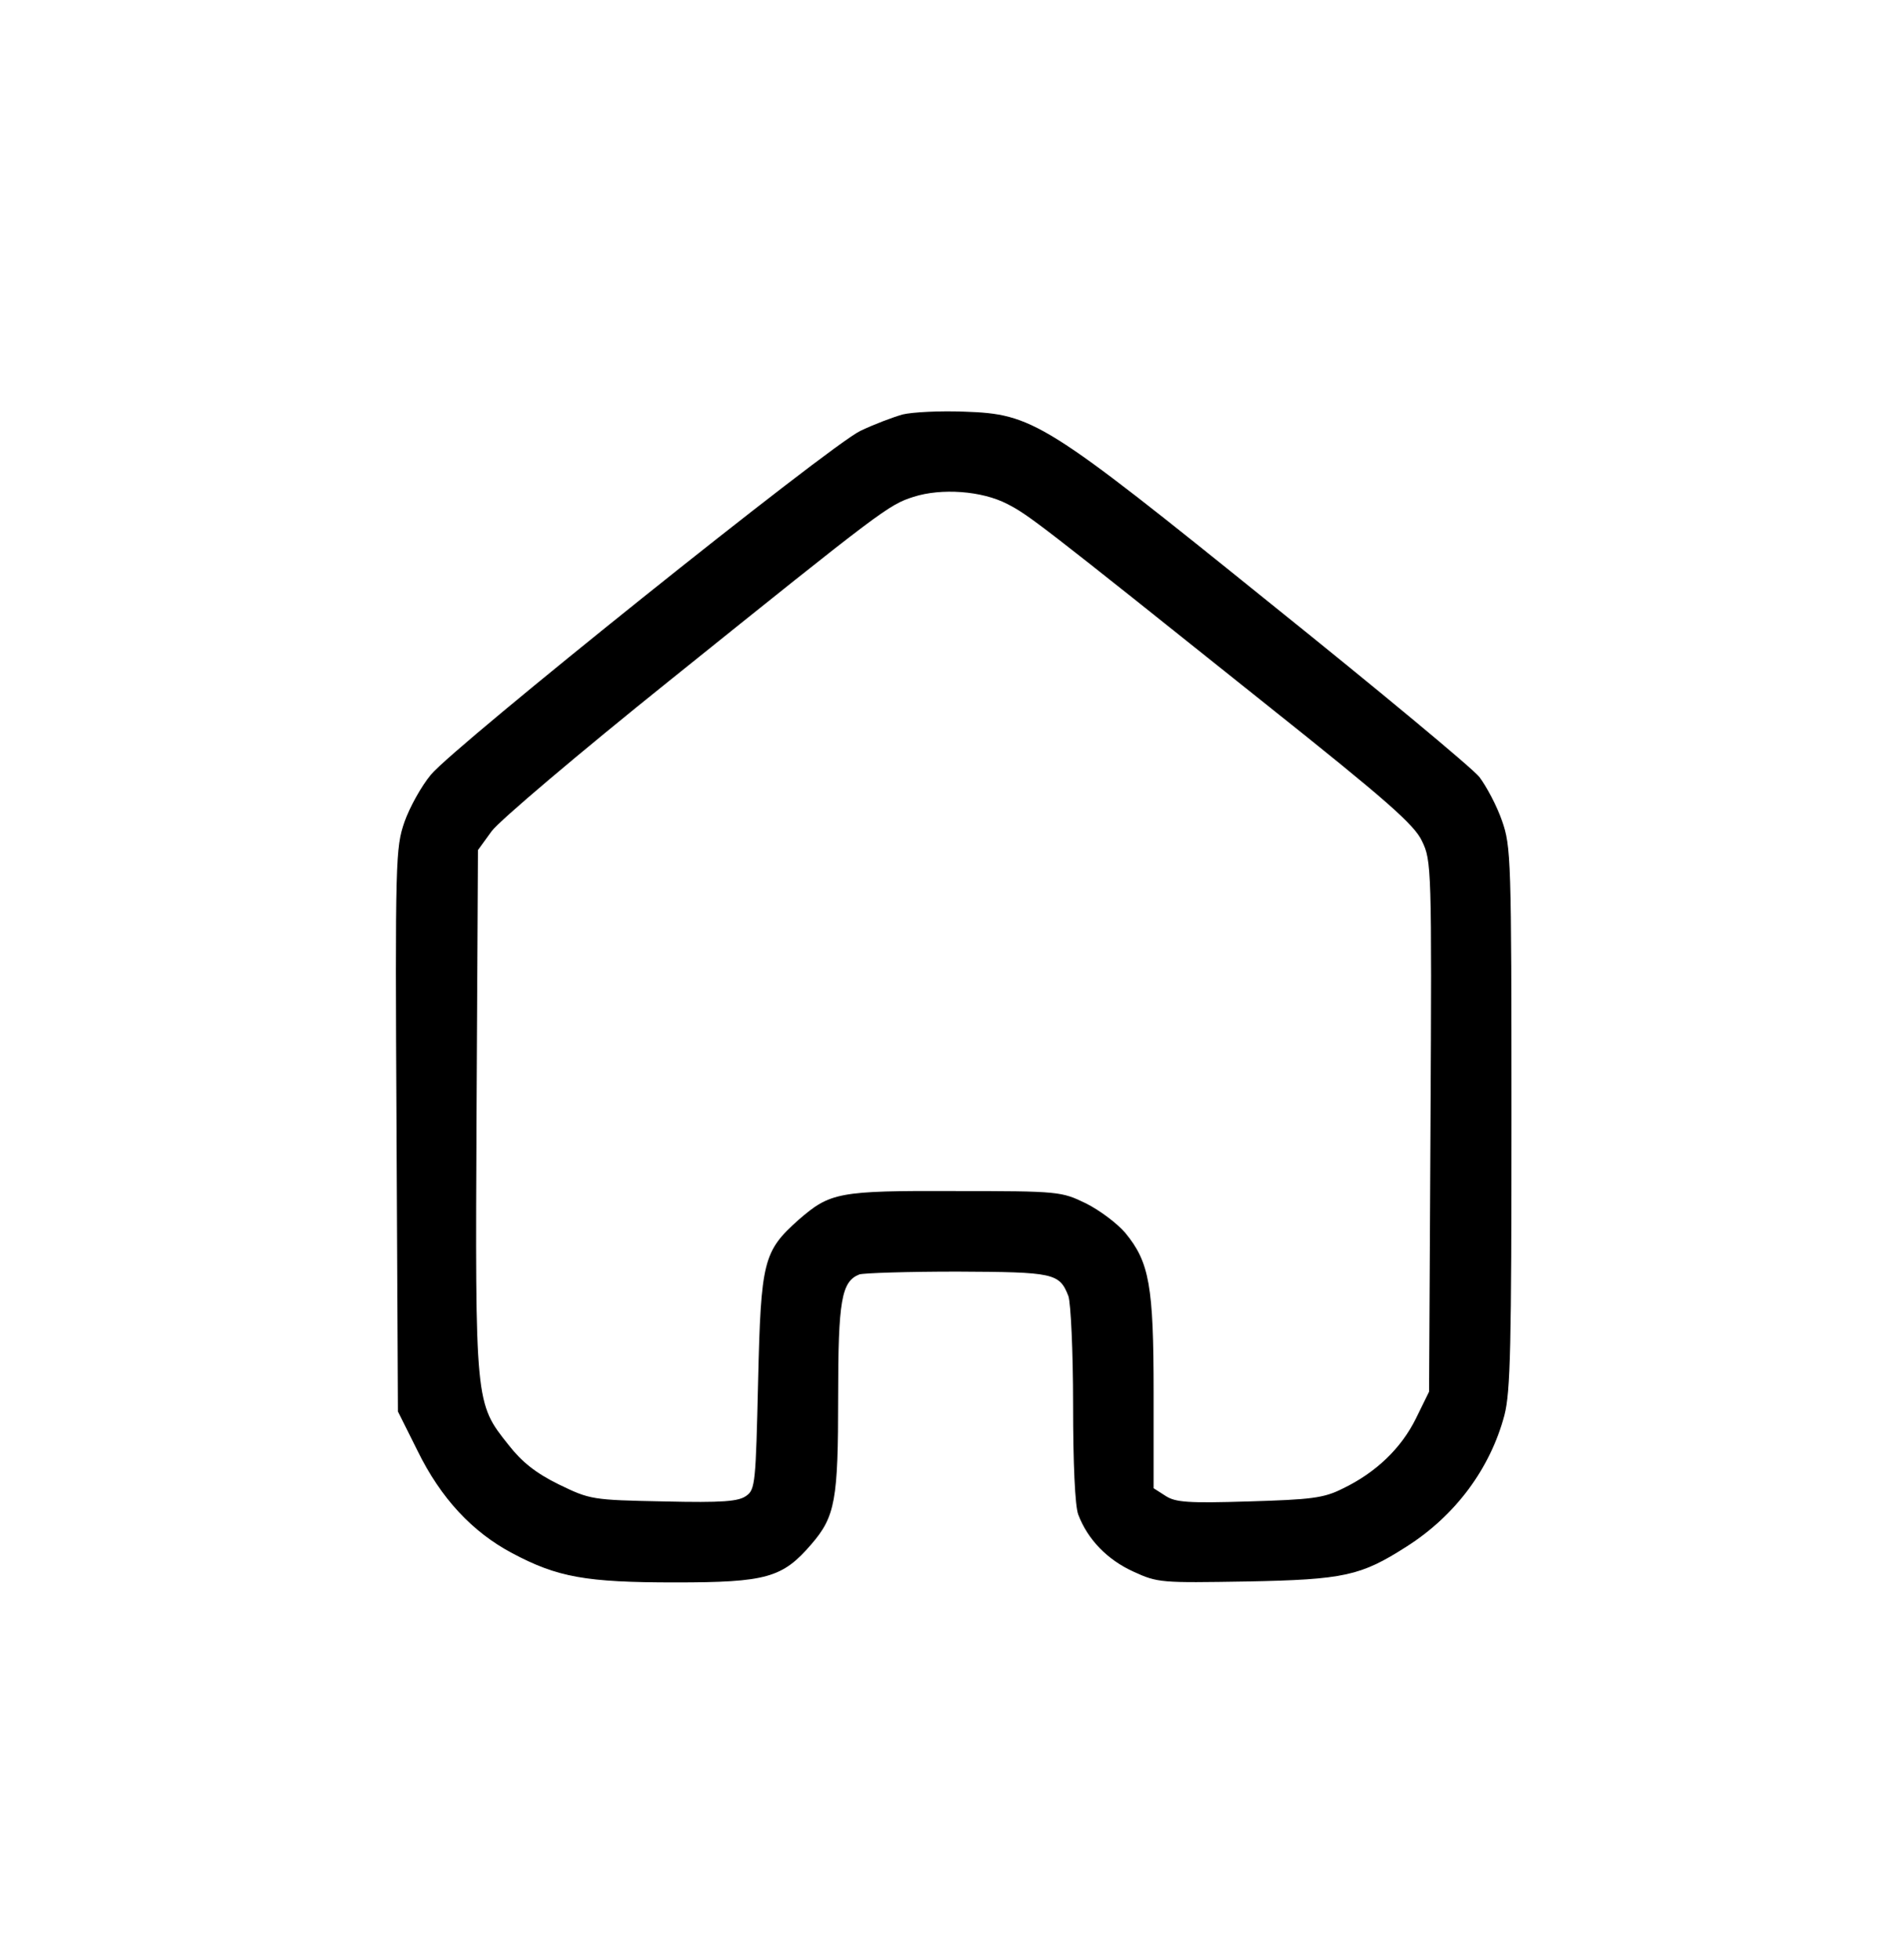
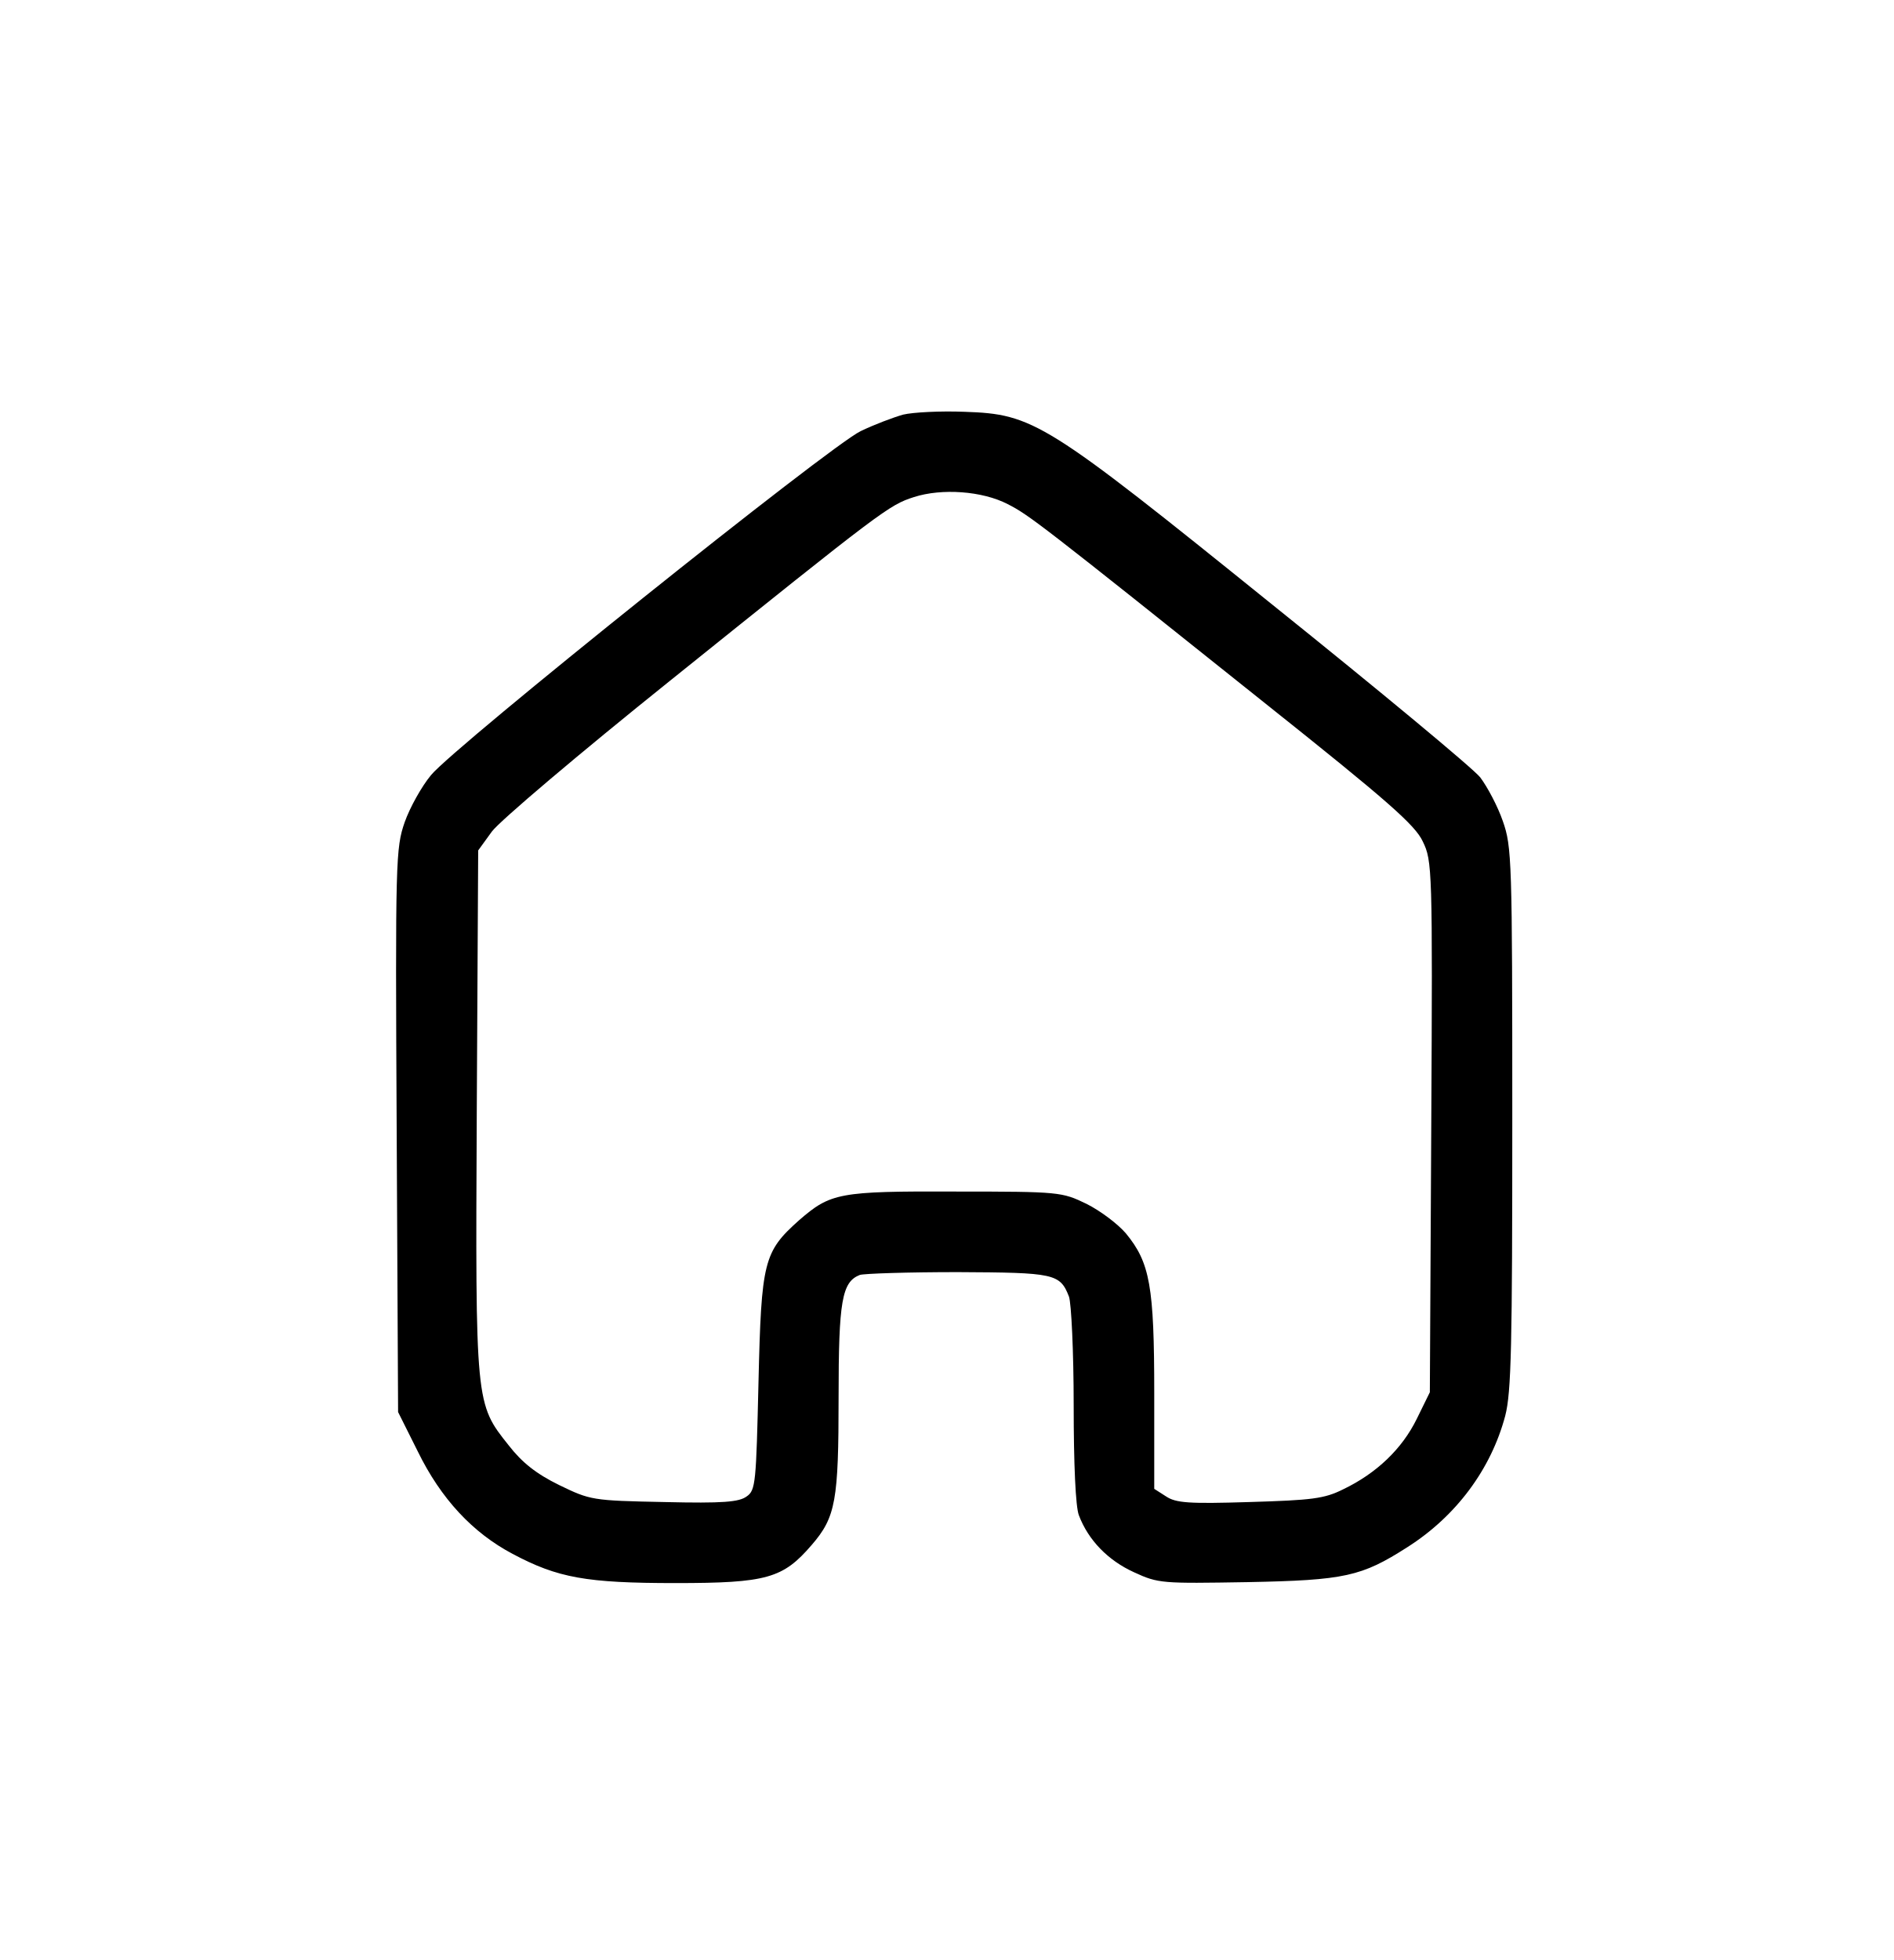
- <svg xmlns="http://www.w3.org/2000/svg" version="1.0" width="402pt" height="416pt" viewBox="0 0 402 416" preserveAspectRatio="xMidYMid meet">
+ <svg xmlns="http://www.w3.org/2000/svg" version="1.0" viewBox="0 0 402 416" preserveAspectRatio="xMidYMid meet">
  <g transform="translate(0,416) scale(0.1,-0.1)" fill="#000000" stroke="none">
    <path d="M1917 3280 c-21 -6 -61 -21 -90 -35 -64 -30 -863 -670 -912 -730 -20 -24 -45 -69 -56 -100 -19 -55 -20 -79 -17 -654 l3 -598 42 -84 c49 -100 116 -172 201 -217 96 -51 156 -62 346 -62 194 0 228 10 289 81 51 59 57 94 57 313 0 205 7 245 45 260 9 3 103 6 208 6 205 -1 217 -3 236 -52 5 -14 10 -117 10 -230 0 -125 4 -216 11 -234 20 -53 62 -96 117 -121 52 -24 59 -24 241 -21 207 4 242 12 339 74 104 66 178 166 208 279 13 50 15 149 15 632 0 548 -1 576 -20 630 -11 32 -33 73 -48 93 -15 19 -215 185 -443 368 -481 388 -505 403 -652 408 -51 2 -109 -1 -130 -6z m222 -190 c45 -23 65 -38 553 -428 251 -200 312 -253 328 -288 20 -41 21 -56 18 -605 l-3 -564 -28 -57 c-31 -63 -85 -115 -156 -149 -40 -20 -66 -23 -199 -27 -129 -4 -156 -2 -177 12 l-25 16 0 203 c0 227 -9 277 -60 339 -17 20 -54 48 -84 63 -52 25 -56 26 -278 26 -248 1 -265 -3 -332 -61 -75 -67 -80 -87 -86 -343 -5 -214 -6 -230 -25 -243 -16 -12 -50 -15 -175 -12 -153 3 -157 4 -223 36 -49 24 -79 48 -107 84 -71 89 -71 87 -68 709 l3 554 29 40 c16 22 186 166 378 320 453 364 465 373 518 390 59 19 145 13 199 -15z" />
  </g>
</svg>
